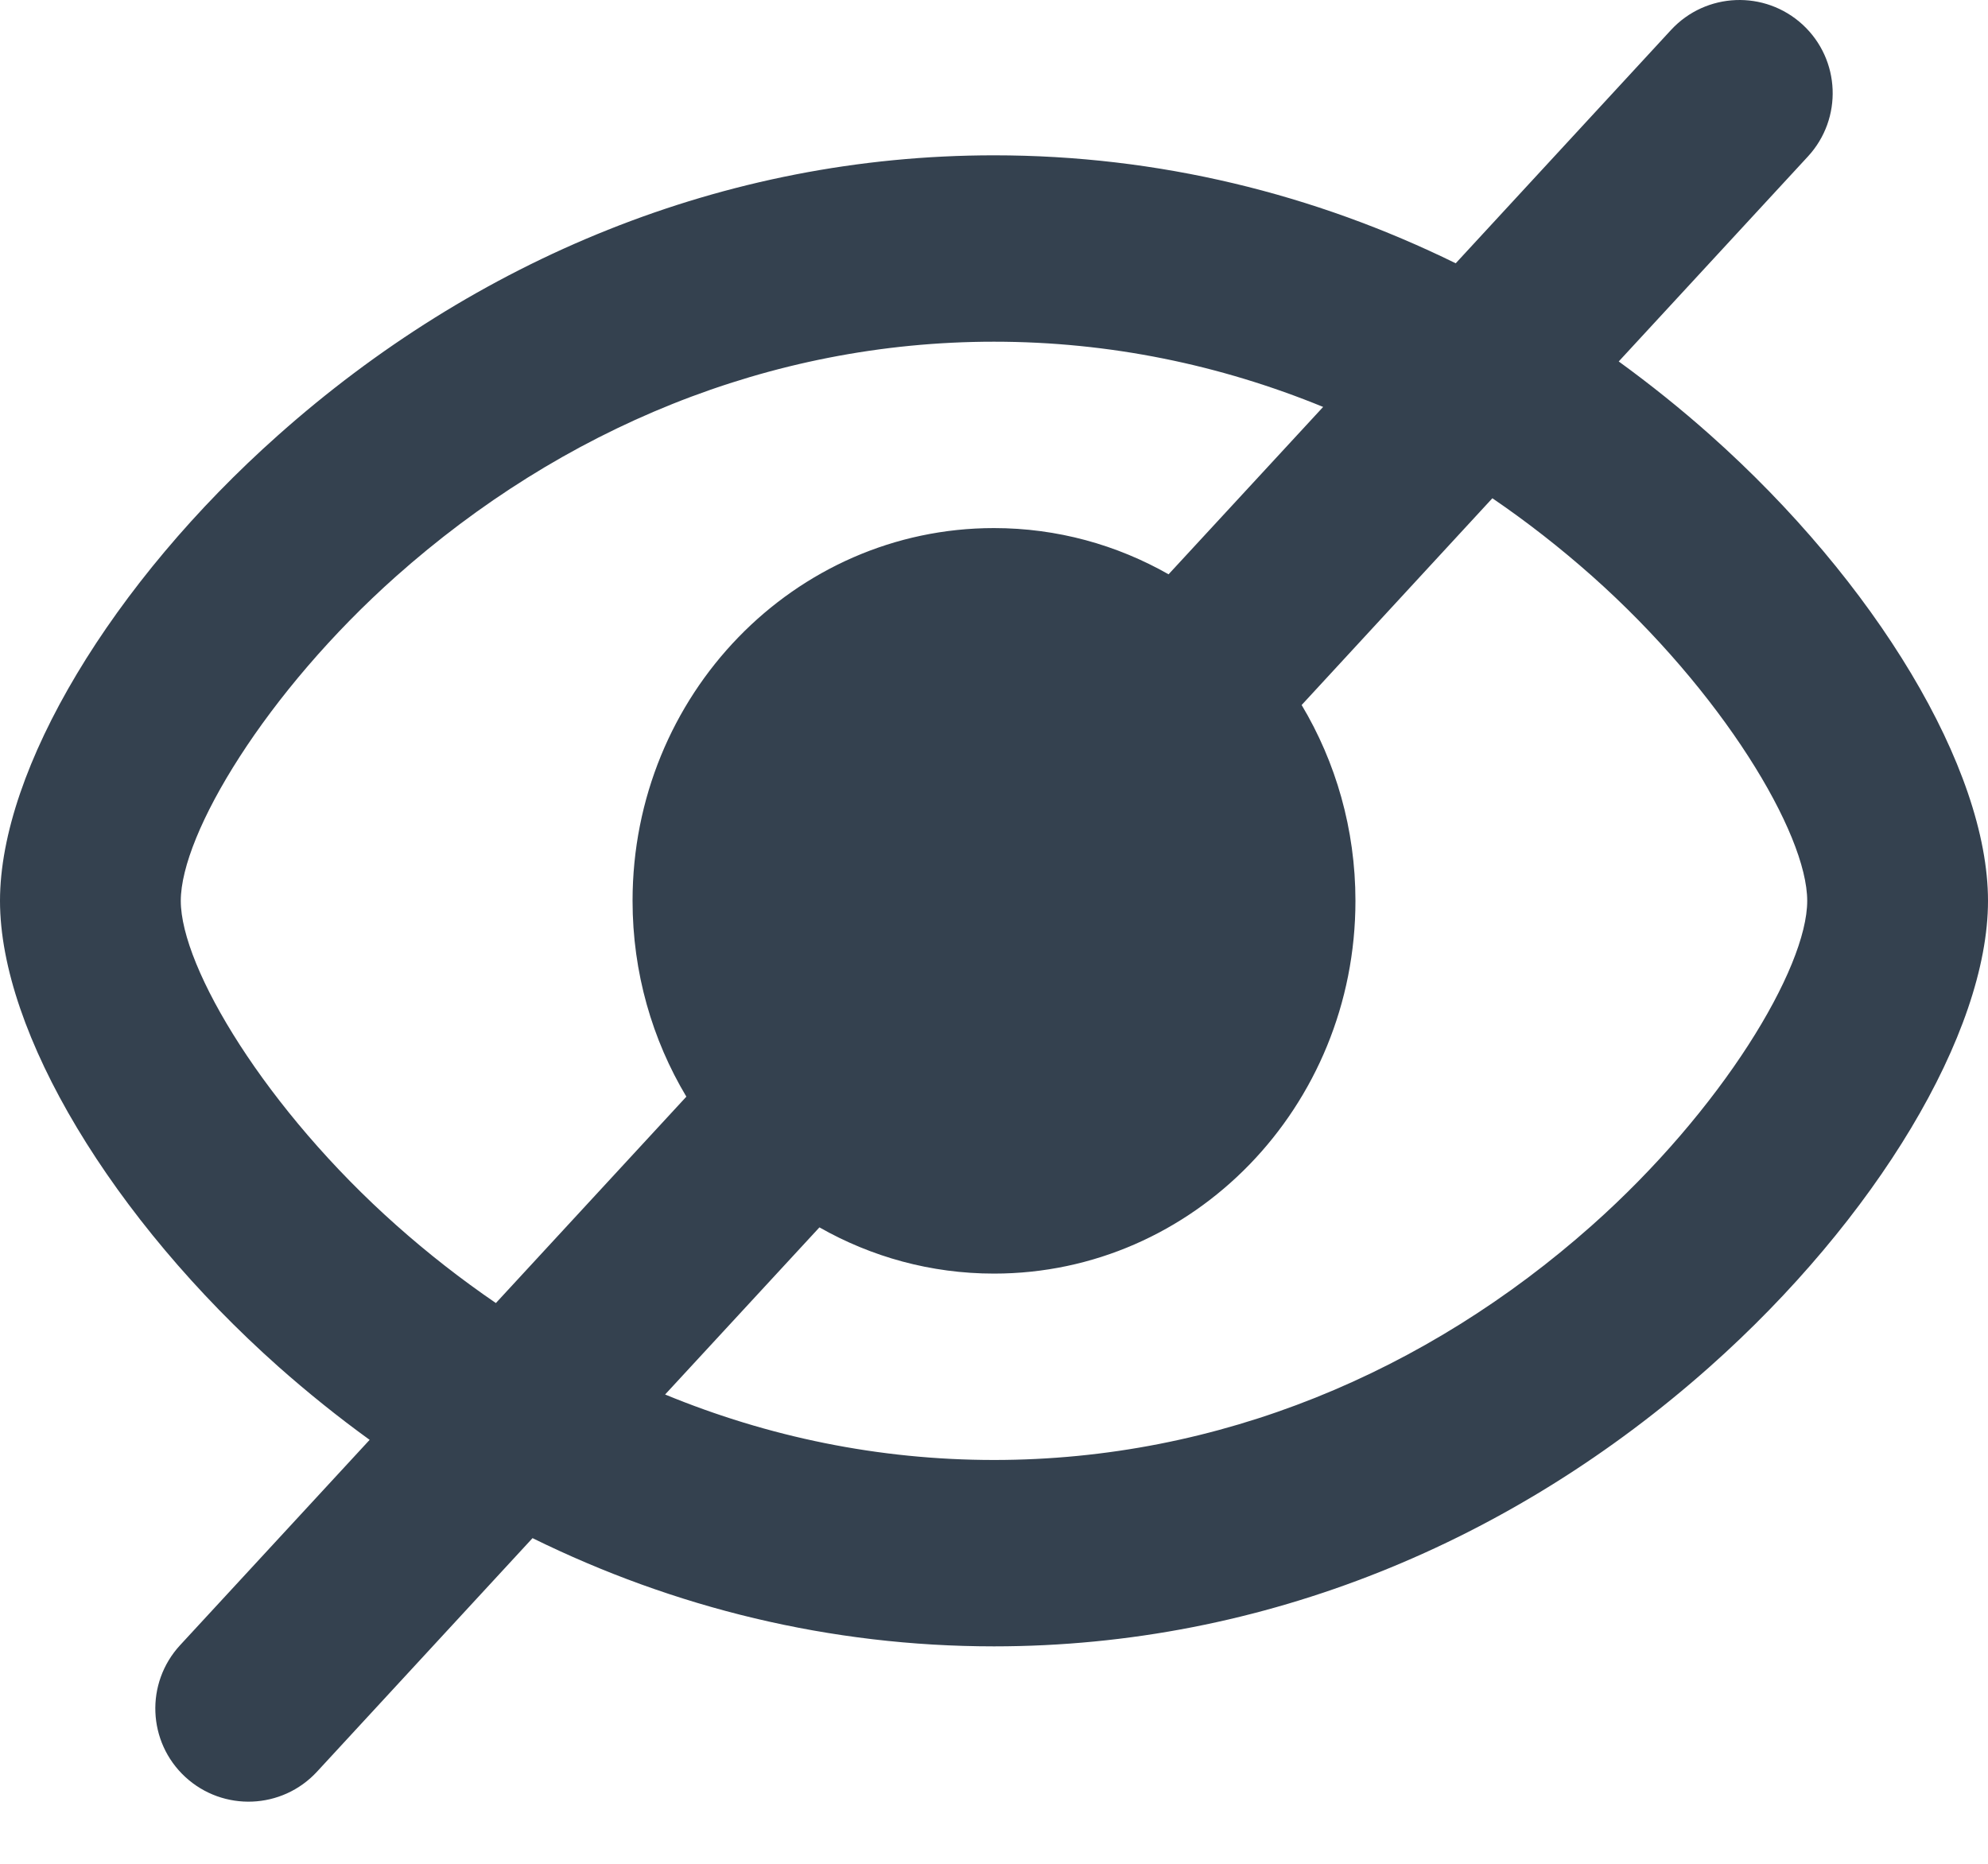
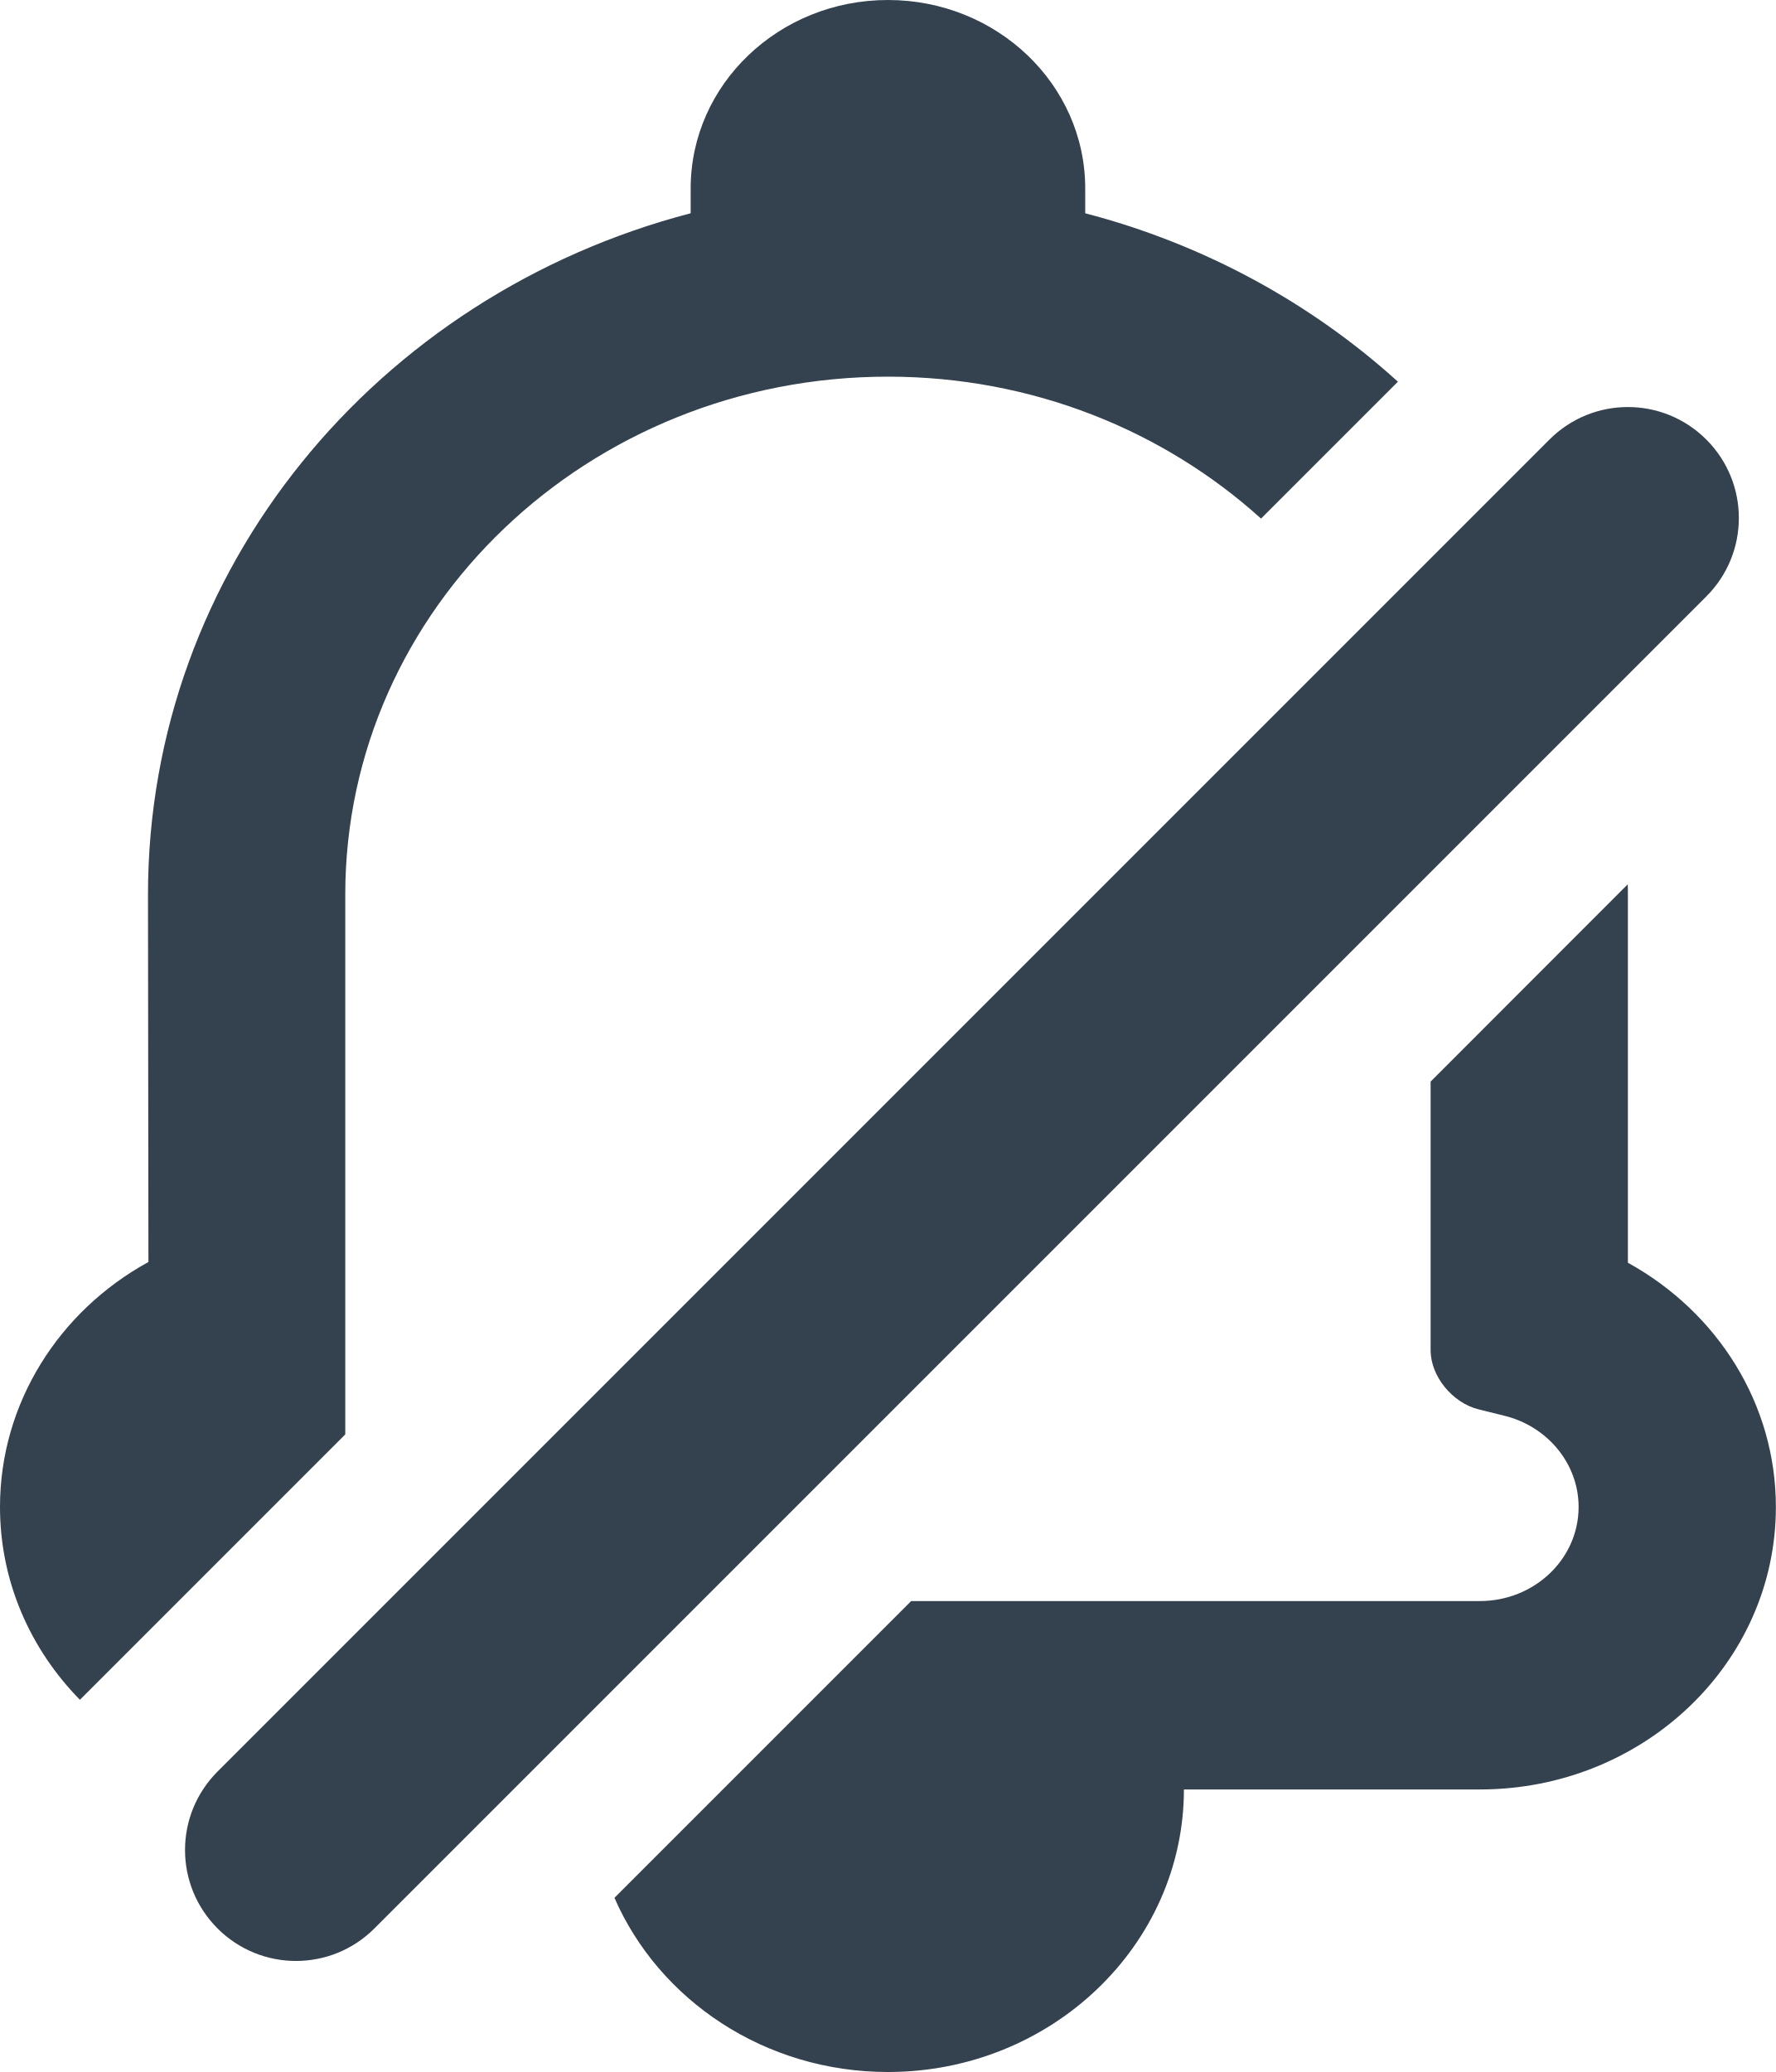
- <svg xmlns="http://www.w3.org/2000/svg" width="16px" height="15px" viewBox="0 0 16 15" version="1.1">
-   <g id="Inbox/unread" stroke="none" stroke-width="1" fill="none" fill-rule="evenodd">
-     <g id="Inbox:-Action-bar-states" transform="translate(-228, -362)" fill="#34414F">
-       <path d="M232.286,374.379 L230.551,376.259 C230.27,376.563 229.796,376.582 229.491,376.301 C229.187,376.02 229.168,375.546 229.449,375.241 L230.975,373.588 C230.722,373.405 230.477,373.208 230.241,372.999 C228.905,371.811 228,370.31 228,369.25 C228,368.19 228.903,366.689 230.239,365.502 C231.817,364.098 233.818,363.25 236,363.25 C237.323,363.25 238.58,363.561 239.716,364.119 L241.449,362.241 C241.73,361.937 242.204,361.918 242.509,362.199 C242.813,362.48 242.832,362.954 242.551,363.259 L241.028,364.909 C241.281,365.093 241.526,365.289 241.761,365.498 C243.097,366.685 244,368.186 244,369.25 C244,370.314 243.096,371.814 241.758,373.002 C240.18,374.403 238.179,375.25 236,375.25 C234.678,375.25 233.422,374.938 232.286,374.379 Z M231.991,372.487 L233.524,370.826 C233.25,370.368 233.091,369.828 233.091,369.25 C233.091,367.593 234.393,366.25 236,366.25 C236.509,366.25 236.988,366.385 237.405,366.622 L238.649,365.275 C237.821,364.936 236.93,364.75 236,364.75 C234.186,364.75 232.515,365.458 231.188,366.638 C230.142,367.568 229.455,368.71 229.455,369.25 C229.455,369.789 230.143,370.932 231.191,371.862 C231.445,372.088 231.713,372.297 231.991,372.487 Z M233.353,373.223 C234.18,373.564 235.072,373.75 236,373.75 C237.812,373.75 239.483,373.042 240.809,371.865 C241.857,370.935 242.545,369.793 242.545,369.25 C242.545,368.707 241.859,367.565 240.812,366.635 C240.557,366.409 240.29,366.2 240.011,366.01 L238.476,367.674 C238.75,368.132 238.909,368.672 238.909,369.25 C238.909,370.907 237.607,372.25 236,372.25 C235.491,372.25 235.012,372.115 234.595,371.878 L233.353,373.223 Z" id="Combined-Shape" />
+ <svg xmlns="http://www.w3.org/2000/svg" width="12px" height="14px" viewBox="0 0 12 14" version="1.1">
+   <g id="Unread" stroke="none" stroke-width="1" fill="none" fill-rule="evenodd">
+     <g id="Unread:-Action-bar-states" transform="translate(-230, -297)" fill="#34414F">
+       <g id="Group-2-Copy" transform="translate(137, 288)">
+         <path d="M93.54,20.485 C93.205,20.144 93,19.686 93,19.182 C93,18.483 93.397,17.859 94.003,17.527 C94.003,17.333 94,15.045 94,15.045 C94,12.846 95.546,10.994 97.667,10.441 L97.667,10.273 C97.667,9.57 98.264,9 99,9 C99.736,9 100.333,9.57 100.333,10.273 L100.333,10.441 C101.138,10.651 101.86,11.048 102.446,11.579 L101.521,12.504 C100.864,11.91 99.977,11.545 99,11.545 C96.975,11.545 95.333,13.112 95.333,15.045 L95.333,18.692 L93.54,20.485 Z M103.999,14.975 C104,15 104,15.024 104,15.048 L104,17.532 C104.607,17.867 105,18.487 105,19.182 C105,20.237 104.105,21.091 102.999,21.091 L101,21.091 C100.999,22.145 100.102,23 99,23 C98.167,23 97.453,22.514 97.152,21.823 L99.157,19.818 L102.999,19.818 C103.368,19.818 103.667,19.534 103.667,19.182 C103.667,18.891 103.458,18.638 103.166,18.566 L102.992,18.523 C102.814,18.479 102.667,18.299 102.667,18.123 L102.667,16.308 L103.999,14.975 Z M103.47,11.97 C103.763,11.677 104.237,11.677 104.53,11.97 C104.823,12.263 104.823,12.737 104.53,13.03 L95.53,22.03 C95.237,22.323 94.763,22.323 94.47,22.03 C94.177,21.737 94.177,21.263 94.47,20.97 L103.47,11.97 Z" id="Combined-Shape" />
+       </g>
    </g>
  </g>
</svg>
